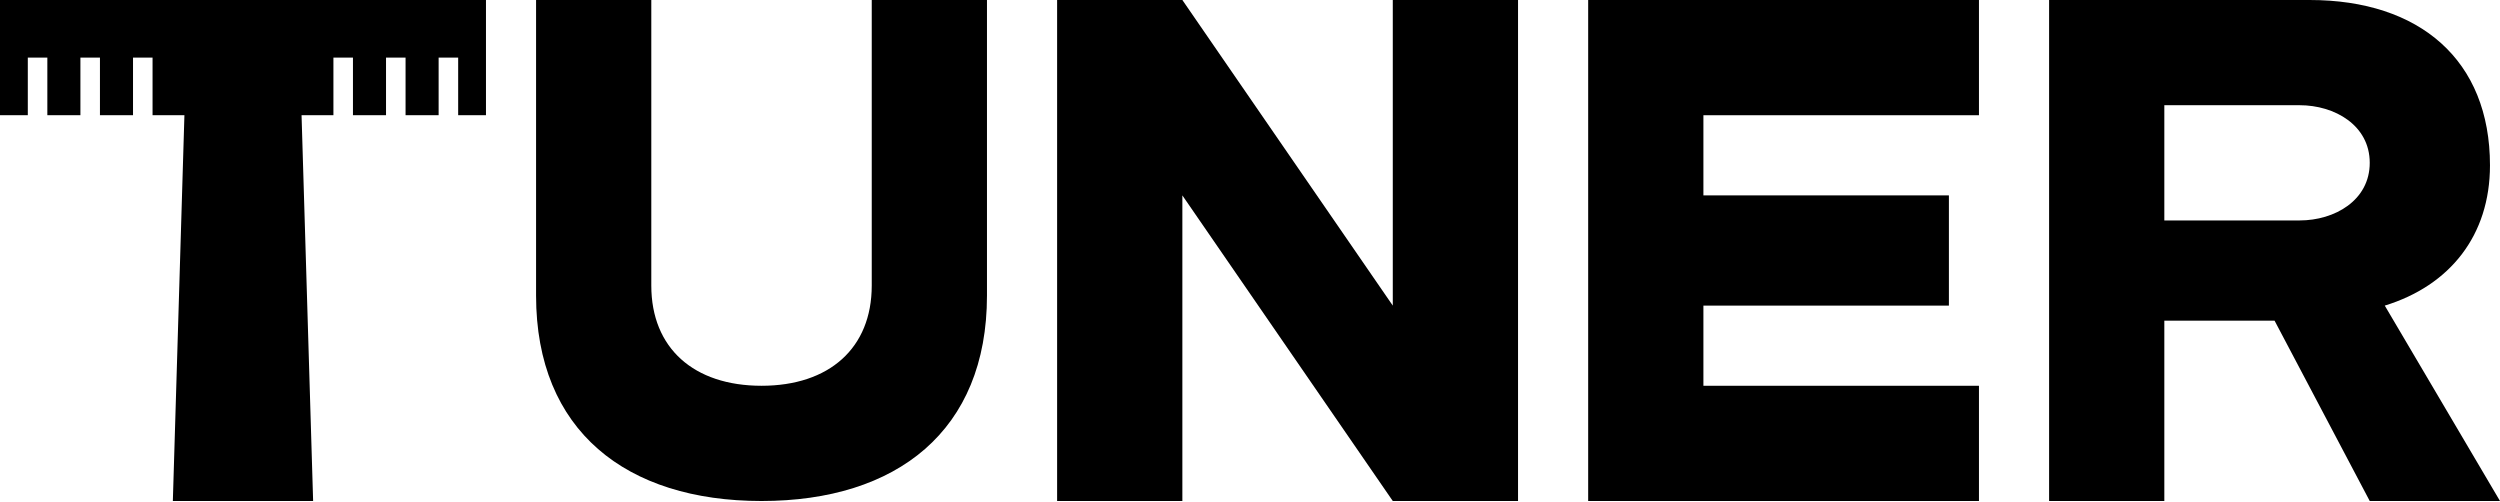
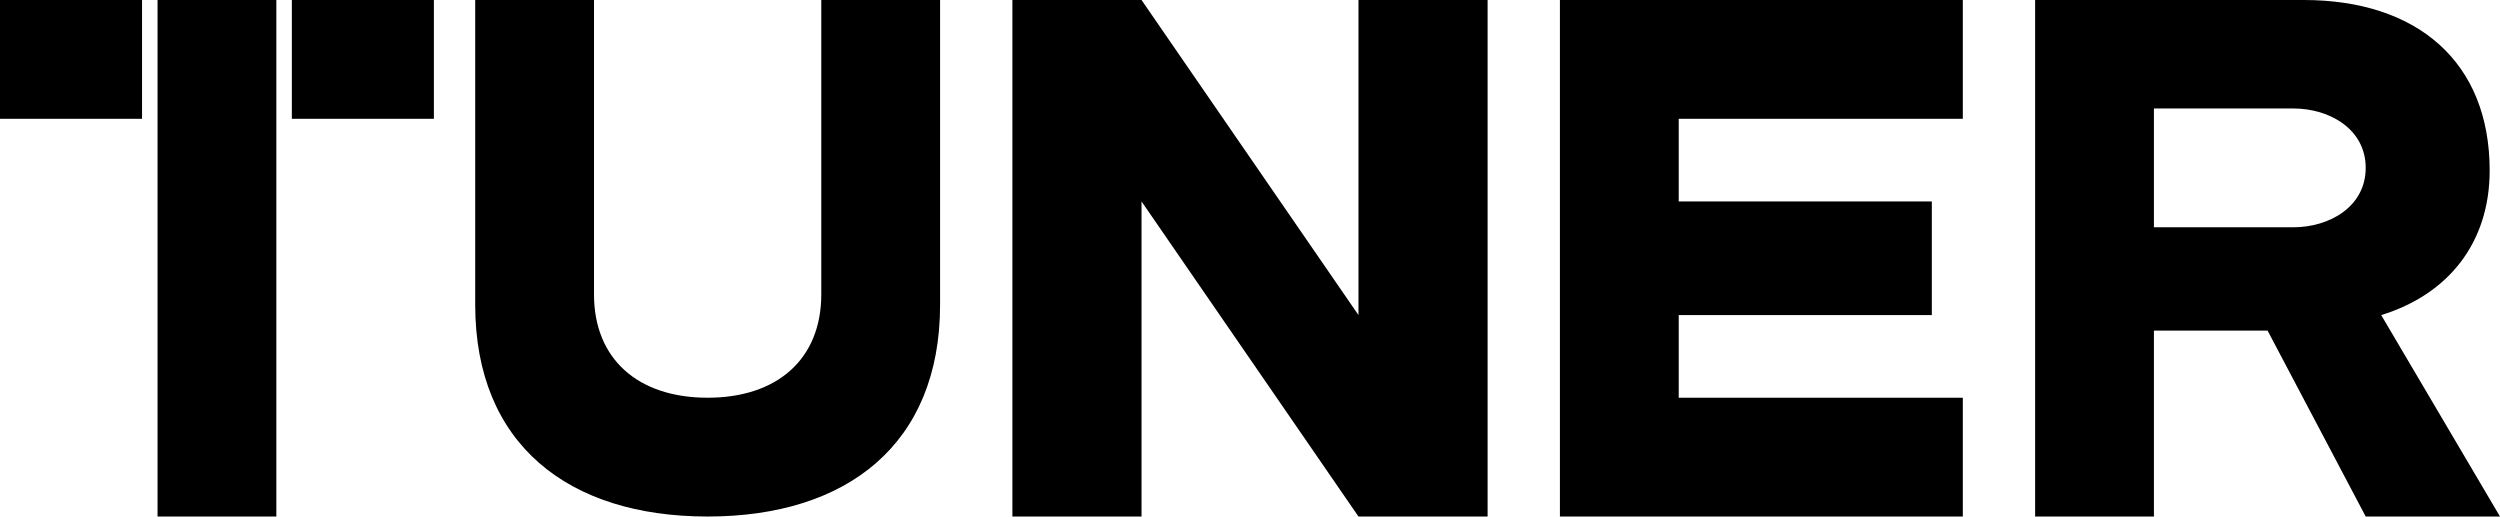
- <svg xmlns="http://www.w3.org/2000/svg" viewBox="0 0 499 100" width="499" height="100" role="img" aria-label="Tuner">
-   <path fill="currentColor" d="M0 0H97V23H91.45V11.5H87.55V23H80.95V11.5H77.05V23H70.45V11.5H66.55V23H30.45V11.5H26.55V23H19.95V11.5H16.05V23H9.45V11.5H5.55V23H0Z M37.5 0H59.5L62.5 100H34.5Z" />
-   <g fill="currentColor" transform="translate(107 0)">
+ <svg xmlns="http://www.w3.org/2000/svg" viewBox="0 0 484 100" width="484" height="100" role="img" aria-label="Tuner">
+   <path fill="currentColor" d="M0 0H27.5V23H0ZM56.5 0H84V23H56.5ZM30.5 0H53.5V100H30.5Z" />
+   <g fill="currentColor" transform="translate(92 0)">
    <path d="M0 0H23V57C23 69.5 31.5 77 45 77C58.5 77 67 69.5 67 57V0H90V59C90 86 72 100 45 100C18 100 0 86 0 59Z" />
    <path transform="translate(104 0)" d="M0 100V0H25L67 61V0H92V100H67L25 39V100Z" />
    <path transform="translate(210 0)" d="M0 0H78V23H23V39H72V61H23V77H78V100H0Z" />
    <path transform="translate(302 0)" fill-rule="evenodd" d="M0 0H52C74 0 88 12 88 33C88 47 80 57 67 61L90 100H64L45 64H23V100H0Z M23 21V44H50C57 44 64 40 64 32.5C64 25 57 21 50 21Z" />
  </g>
</svg>
